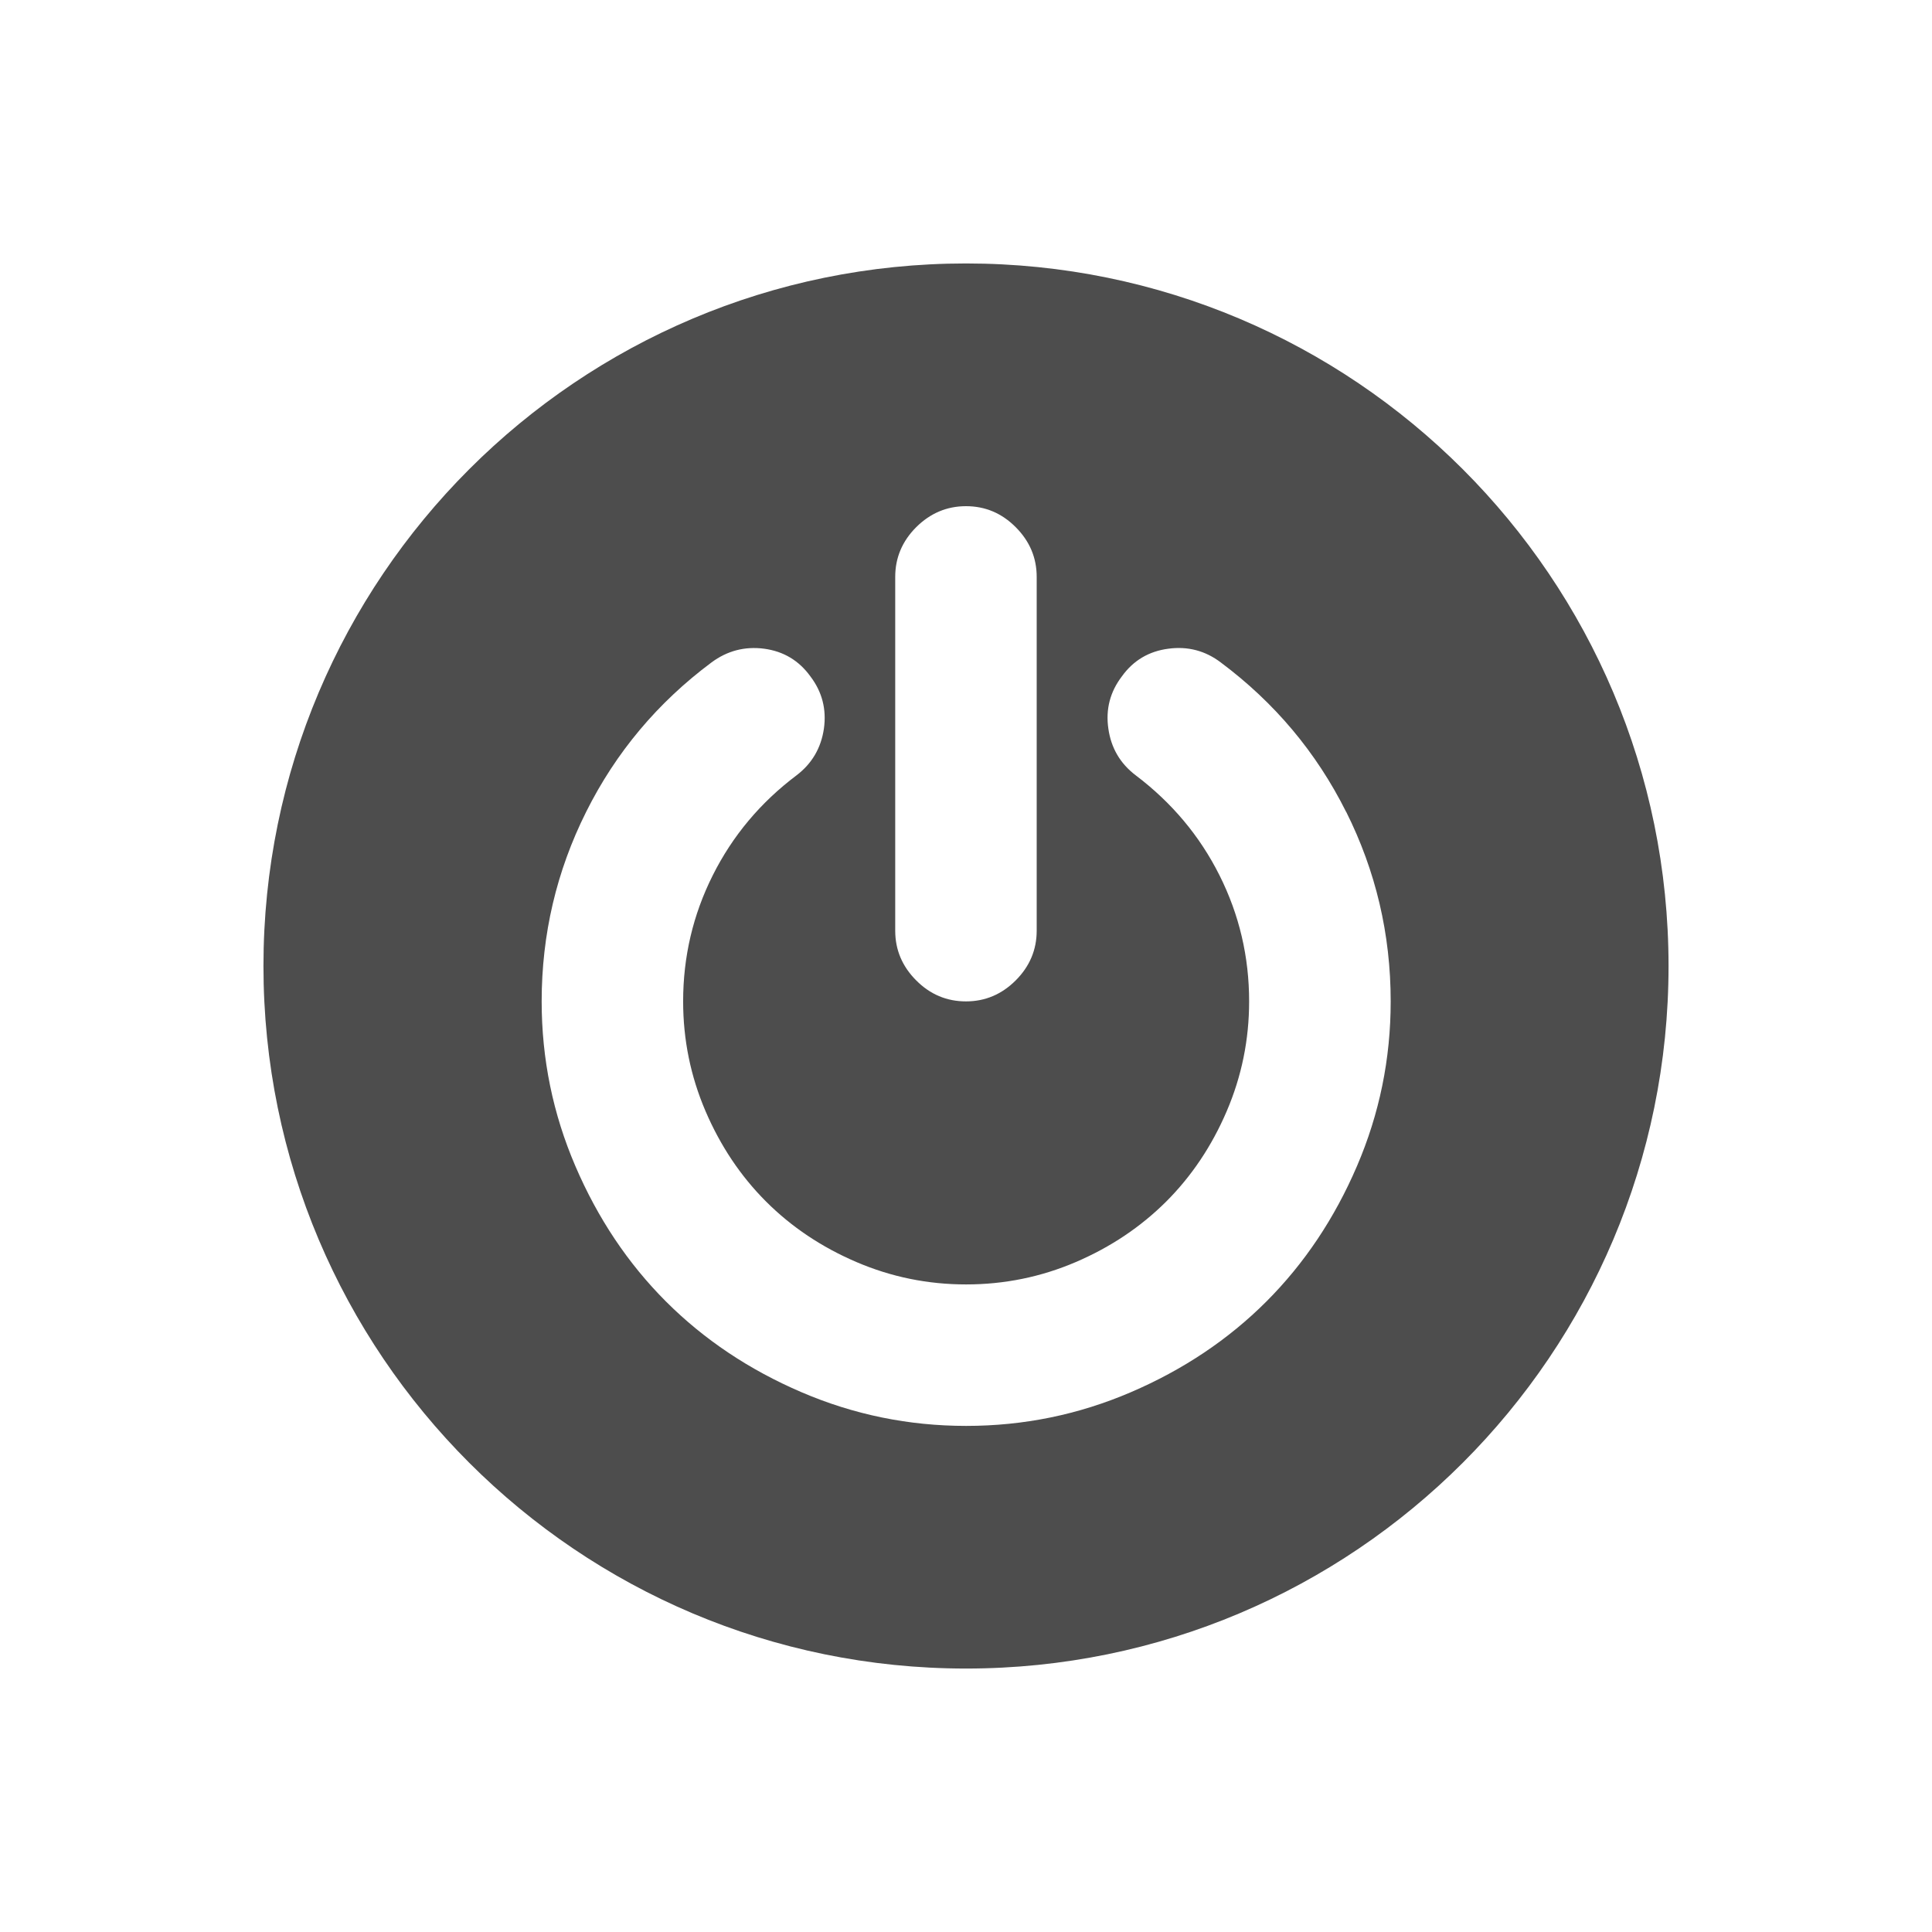
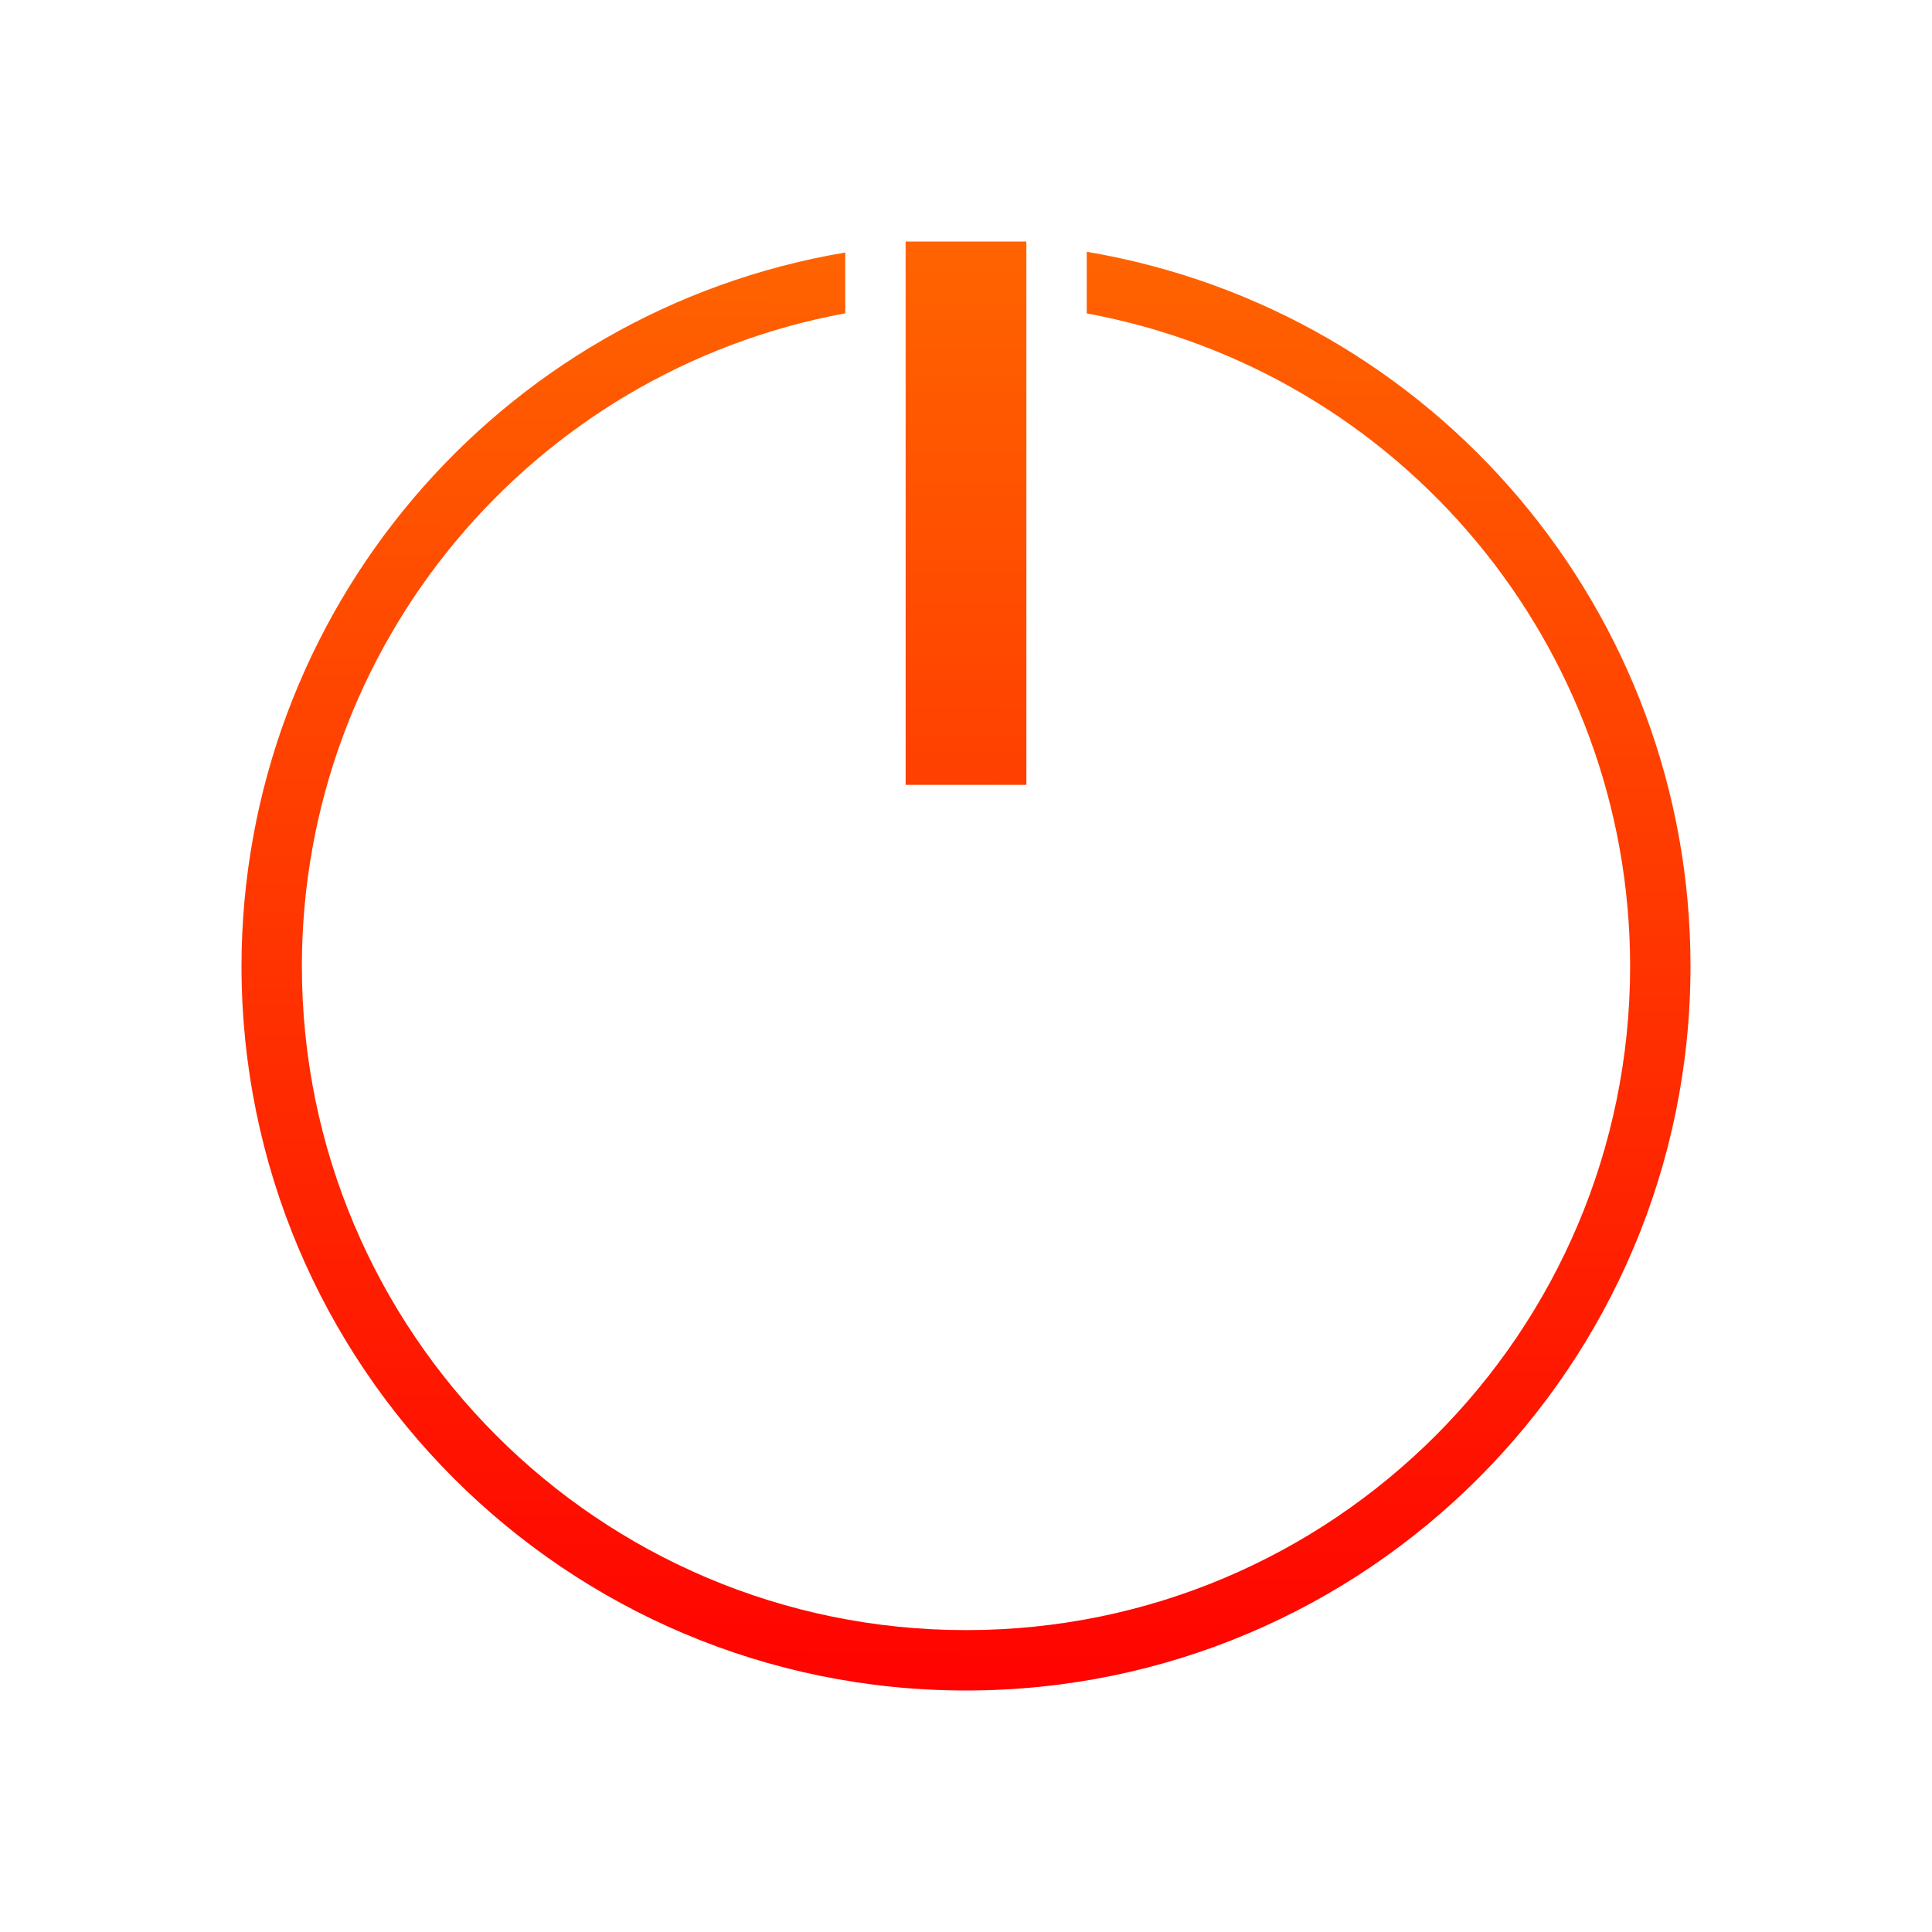
- <svg xmlns="http://www.w3.org/2000/svg" viewBox="0 0 22 22">
+ <svg xmlns="http://www.w3.org/2000/svg" xmlns:xlink="http://www.w3.org/1999/xlink" viewBox="0 0 32 32" id="svg2" version="1.1">
  <defs id="defs3051">
+     <linearGradient id="linearGradient4138">
+       <stop style="stop-color:#ff0000;stop-opacity:1" offset="0" id="stop4140" />
+       <stop style="stop-color:#ff6600;stop-opacity:1" offset="1" id="stop4142" />
+     </linearGradient>
    <style type="text/css" id="current-color-scheme">
-      .ColorScheme-Text {
-        color:#4d4d4d;
-      }
-      </style>
+       .ColorScheme-Text {
+         color:#f2f2f2;
+       }
+       </style>
+     <linearGradient xlink:href="#linearGradient4138" id="linearGradient4144" x1="14.169" y1="28.746" x2="14.305" y2="3.39" gradientUnits="userSpaceOnUse" />
  </defs>
-   <path style="fill:currentColor;fill-opacity:1;stroke:none" d="m19 11a8 8 0 0 1 -8 8 8 8 0 0 1 -8-8 8 8 0 0 1 8-8 8 8 0 0 1 8 8zm-3.672-1.756c-.338-.676-.813-1.242-1.426-1.7-.176-.134-.376-.187-.598-.157-.222.029-.399.134-.529.315-.134.176-.186.374-.154.595.031.22.135.398.312.532.411.311.729.69.954 1.139.225.449.337.927.337 1.435 0 .437-.085.853-.255 1.25-.17.397-.4.74-.689 1.029-.29.289-.633.519-1.029.689-.397.17-.813.255-1.25.255-.436 0-.853-.085-1.249-.255-.397-.17-.74-.4-1.029-.689-.29-.29-.519-.633-.689-1.029-.17-.397-.255-.813-.255-1.25 0-.508.112-.986.337-1.435.225-.449.542-.829.954-1.139.176-.134.28-.312.312-.532.031-.22-.02-.419-.154-.595-.13-.18-.305-.285-.526-.315-.22-.029-.421.023-.601.157-.613.457-1.088 1.024-1.426 1.7-.338.676-.507 1.395-.507 2.159 0 .655.128 1.28.384 1.876.256.596.6 1.11 1.032 1.542.432.432.946.776 1.542 1.032.596.256 1.221.384 1.876.384.655 0 1.28-.128 1.876-.384.596-.256 1.11-.6 1.542-1.032.432-.432.776-.946 1.032-1.542.256-.596.384-1.221.384-1.876 0-.764-.169-1.483-.507-2.159zm-4.328 2.159c.218 0 .407-.08.566-.239.159-.159.239-.348.239-.566v-4.029c0-.218-.08-.407-.239-.566-.159-.16-.348-.239-.566-.239-.218 0-.407.08-.567.239-.159.159-.239.348-.239.566v4.029c0 .218.08.407.239.566.159.16.348.239.567.239z" class="ColorScheme-Text" />
+   <path style="fill:url(#linearGradient4144);fill-opacity:1;stroke:none" d="M 15,4 15,4.051 15,5.055 15,13 17,13 17,5.051 17,4.047 17,4 16,4 15,4 Z m 3,0.17 0,1.021 A 11,11 0 0 1 27,16 11,11 0 0 1 16,27 11,11 0 0 1 5,16 11,11 0 0 1 14,5.189 L 14,4.182 A 12,12 0 0 0 4,16 12,12 0 0 0 16,28 12,12 0 0 0 28,16 12,12 0 0 0 18,4.17 Z" class="ColorScheme-Text" id="path6" />
</svg>
